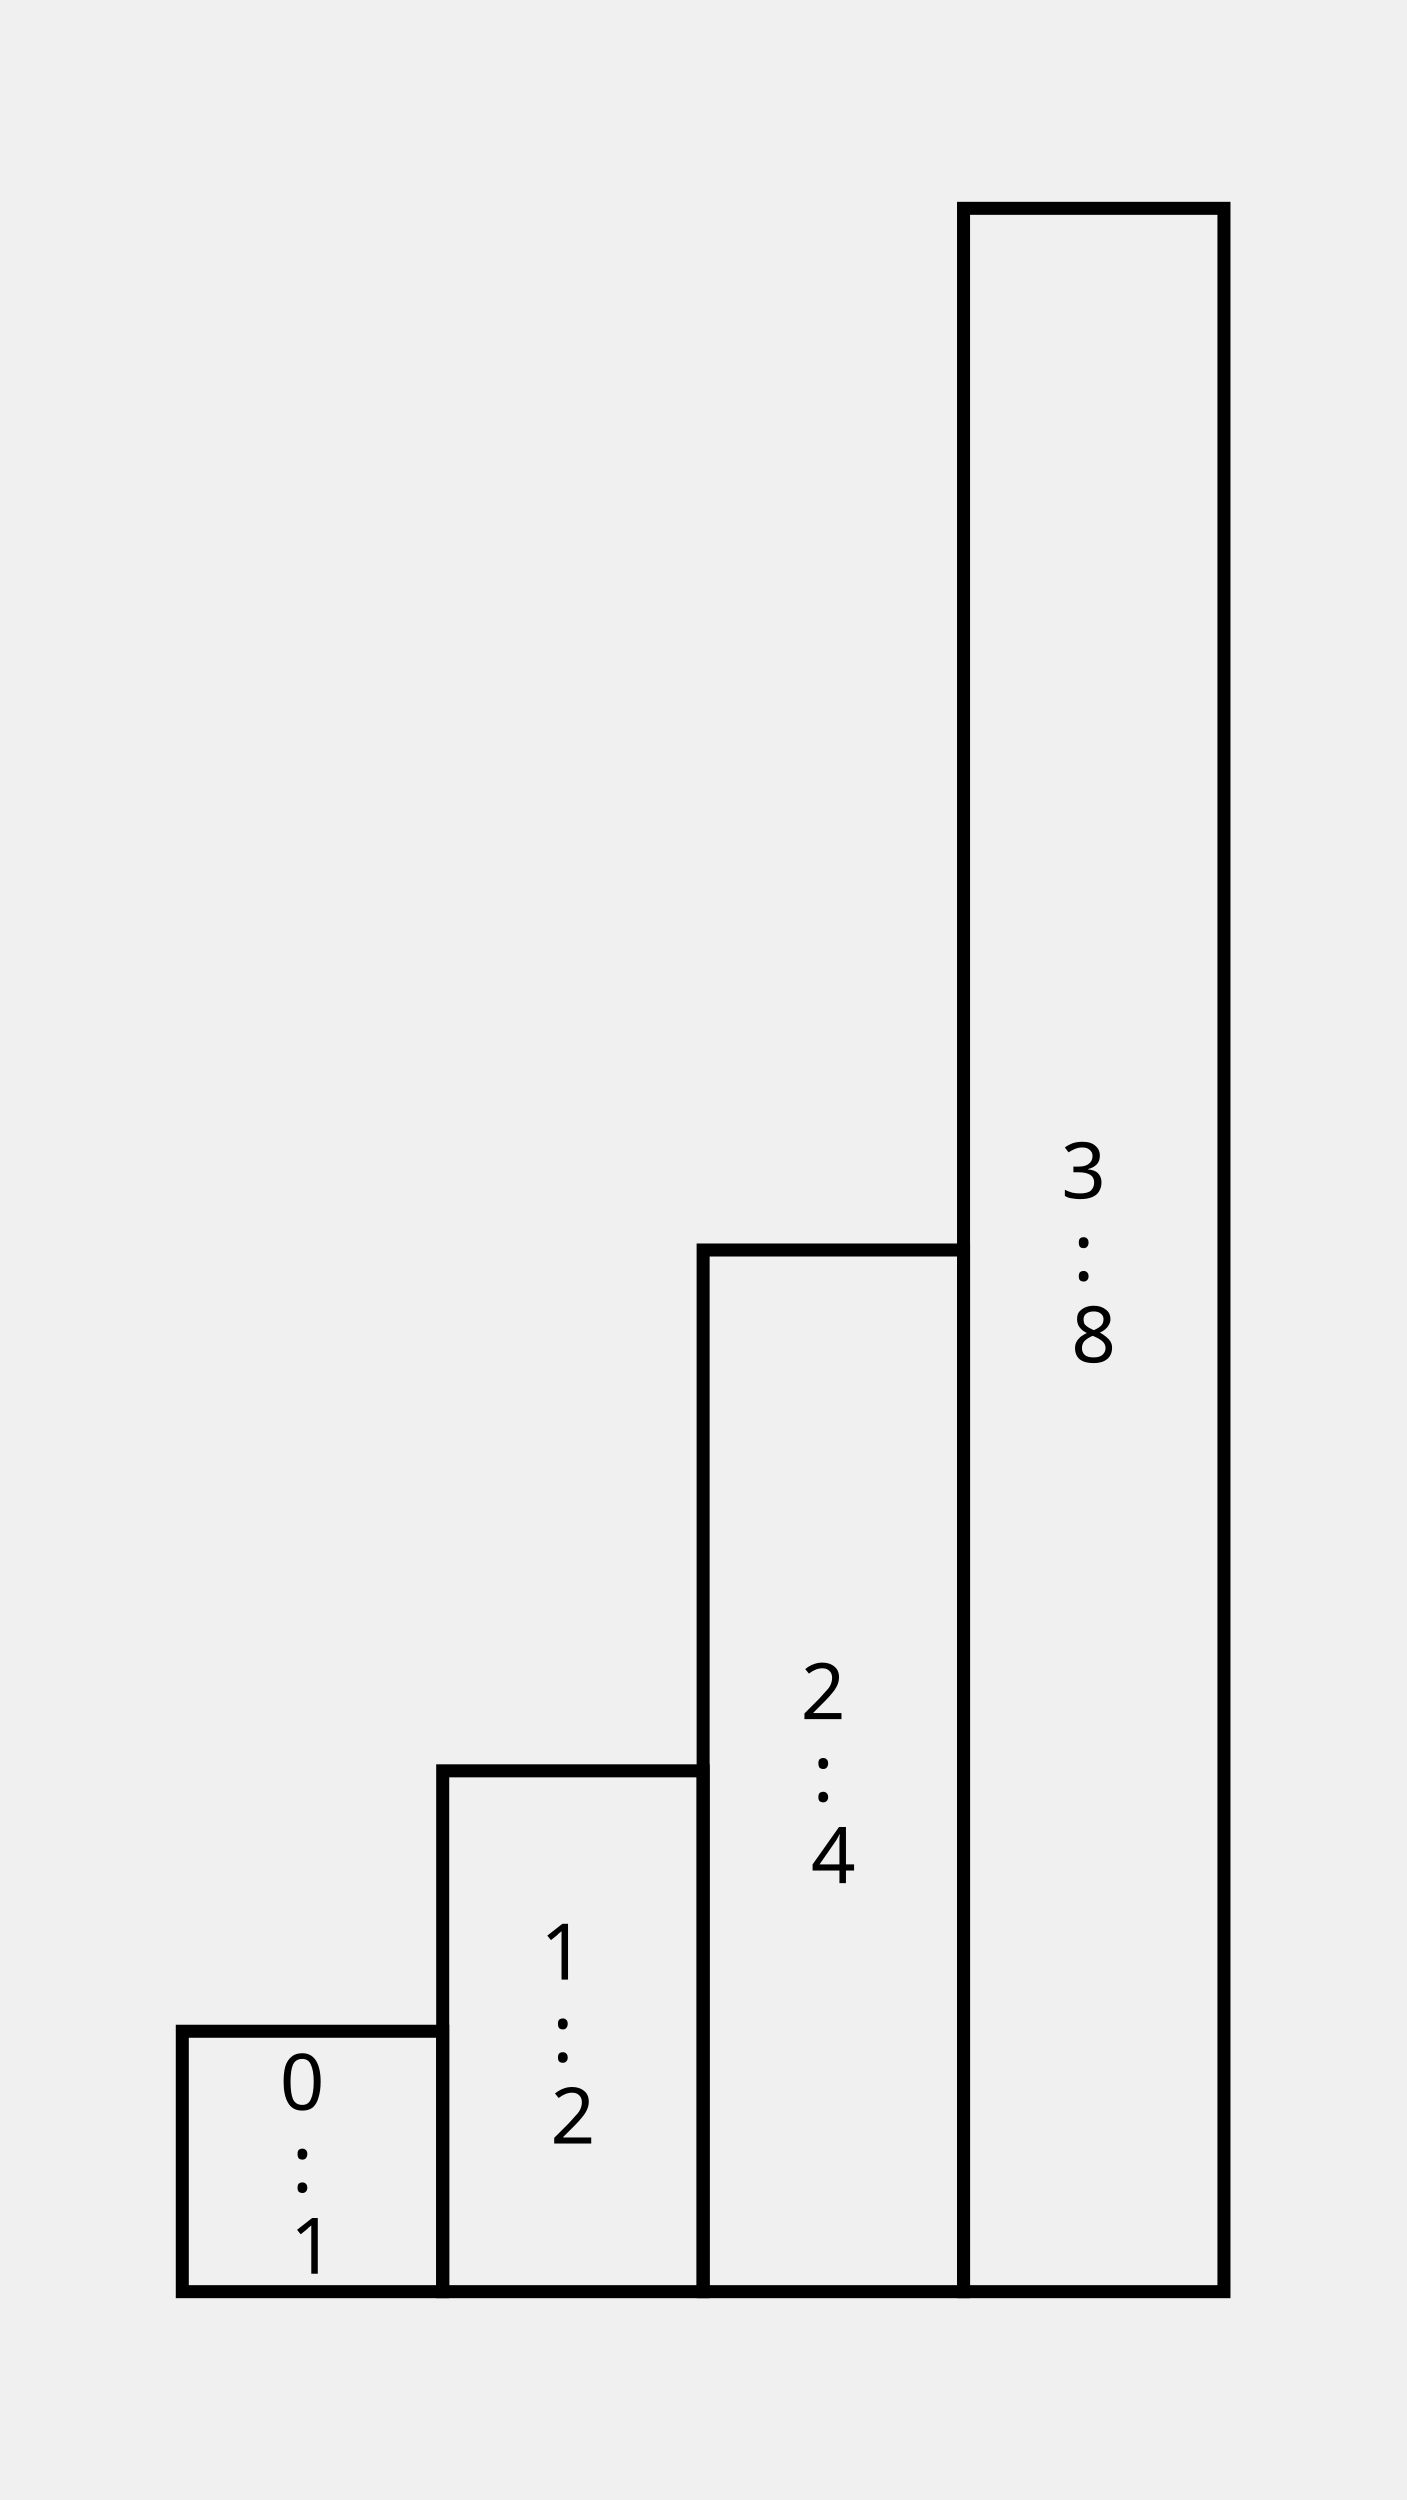
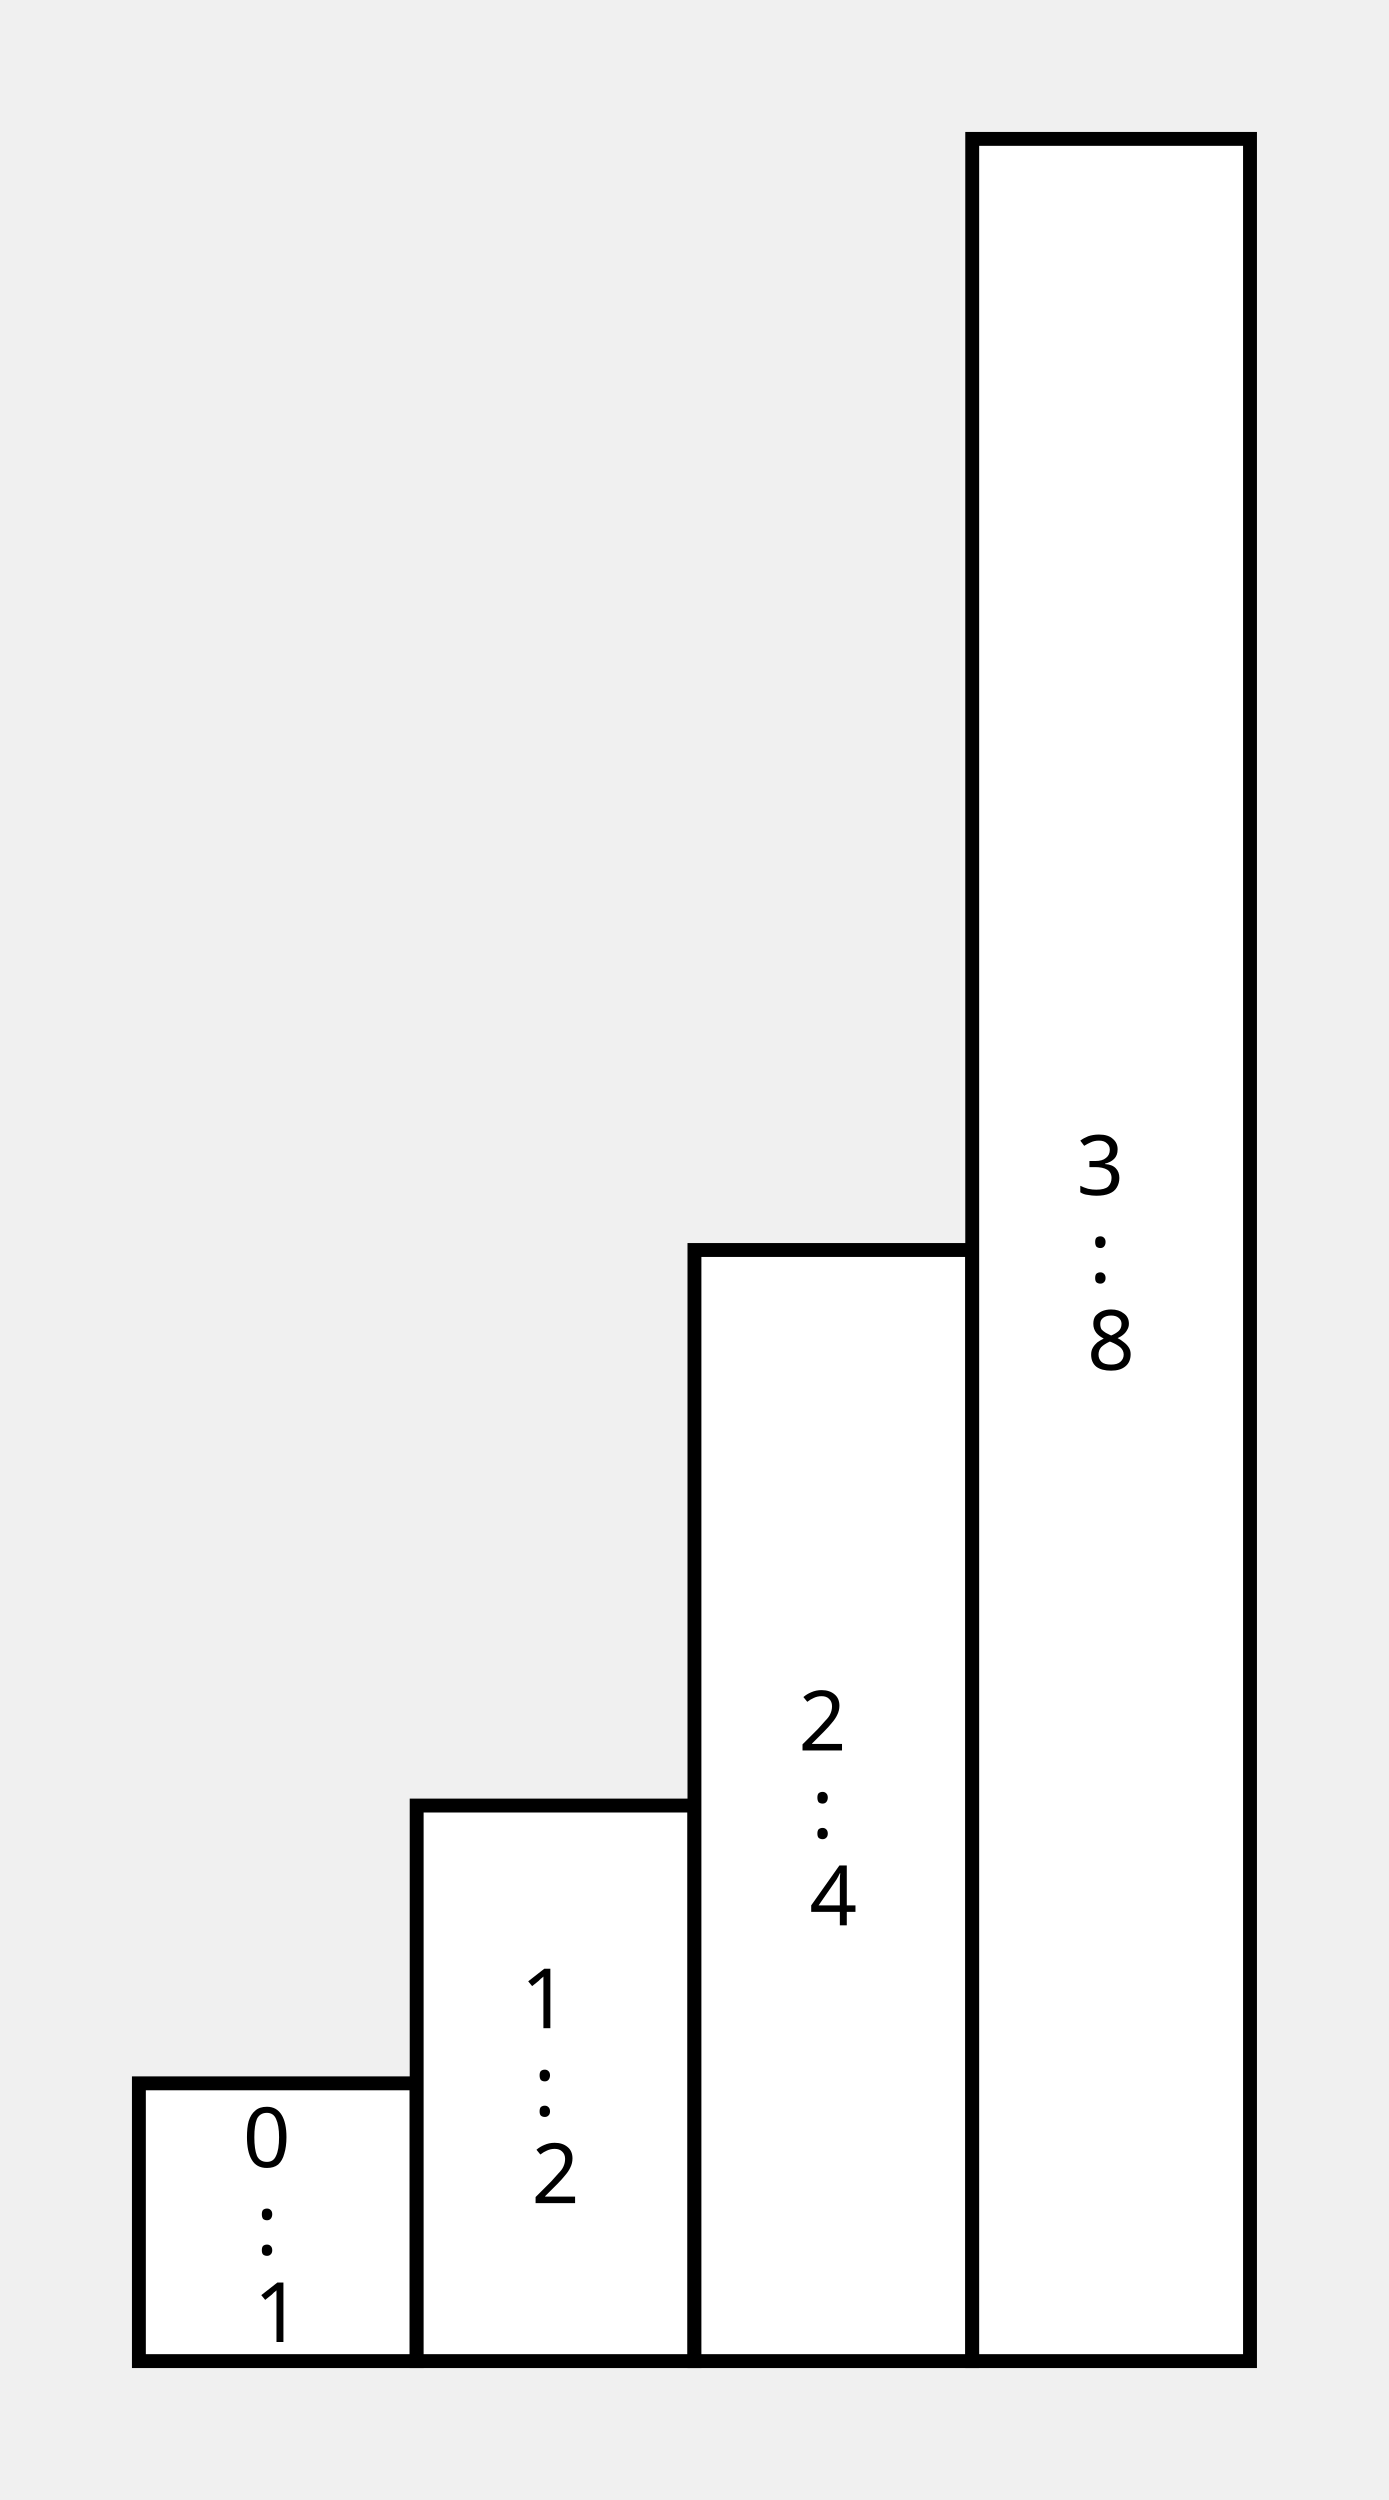
- <svg xmlns="http://www.w3.org/2000/svg" version="1.1" width="54mm" height="96mm" viewBox="-7 -88 54 96">
+ <svg xmlns="http://www.w3.org/2000/svg" version="1.1" width="50mm" height="90mm" viewBox="-5 -85 50 90">
  <style>
-     rect, circle, ellipse, line, polyline, polygon, path { stroke-width: 0.5; stroke: black; fill: none; }
+     rect, circle, ellipse, line, polyline, polygon, path { stroke-width: 0.5; stroke: black; }
+     rect, circle, ellipse, polygon { fill: white; }
+     line, polyline, path { fill: none; }
    text { font-family: sans-serif; font-size: 3px; }
    text.d-tbox, text.d-tbox * { text-anchor: middle; dominant-baseline: central; }
  </style>
  <rect x="0" y="-10" width="10" height="10" />
  <text x="5" y="-5" class="d-tbox">
    <tspan x="5" dy="-1.05em">0</tspan>
    <tspan x="5" dy="1.05em">:</tspan>
    <tspan x="5" dy="1.05em">1</tspan>
  </text>
  <rect x="10" y="-20" width="10" height="20" />
  <text x="15" y="-10" class="d-tbox">
    <tspan x="15" dy="-1.05em">1</tspan>
    <tspan x="15" dy="1.05em">:</tspan>
    <tspan x="15" dy="1.05em">2</tspan>
  </text>
  <rect x="20" y="-40" width="10" height="40" />
  <text x="25" y="-20" class="d-tbox">
    <tspan x="25" dy="-1.05em">2</tspan>
    <tspan x="25" dy="1.05em">:</tspan>
    <tspan x="25" dy="1.05em">4</tspan>
  </text>
  <rect x="30" y="-80" width="10" height="80" />
  <text x="35" y="-40" class="d-tbox">
    <tspan x="35" dy="-1.05em">3</tspan>
    <tspan x="35" dy="1.05em">:</tspan>
    <tspan x="35" dy="1.05em">8</tspan>
  </text>
</svg>
